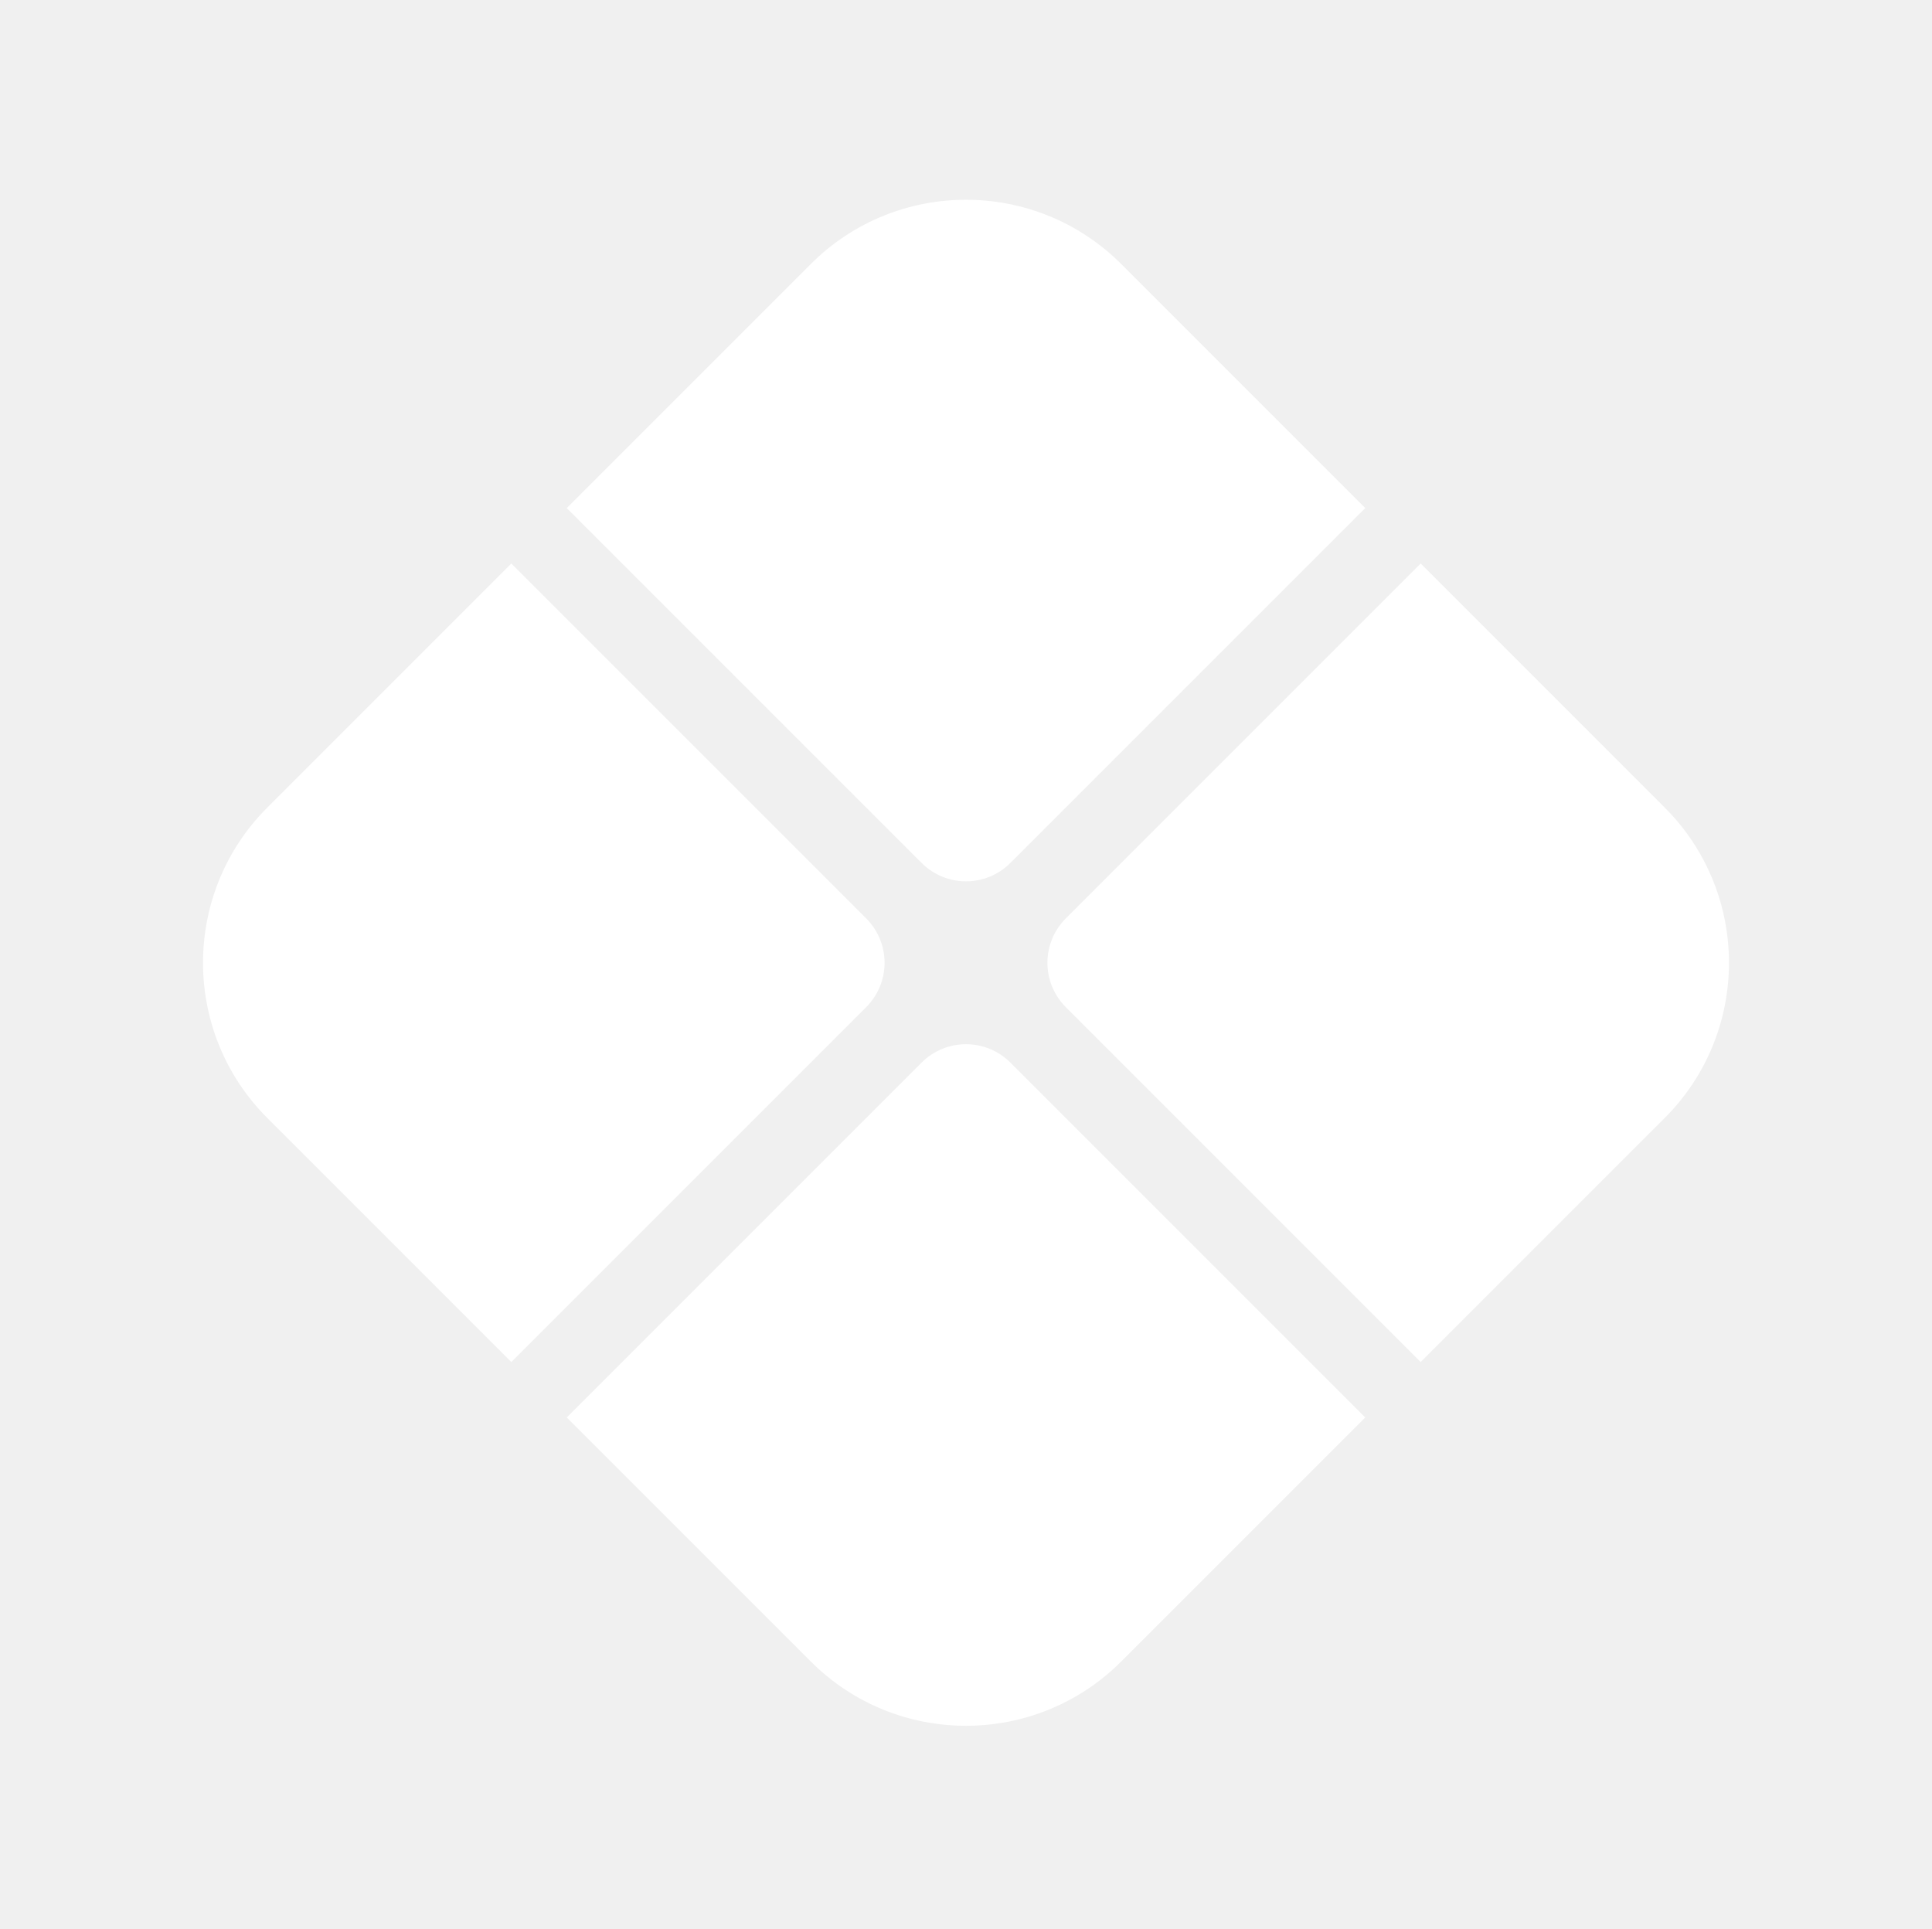
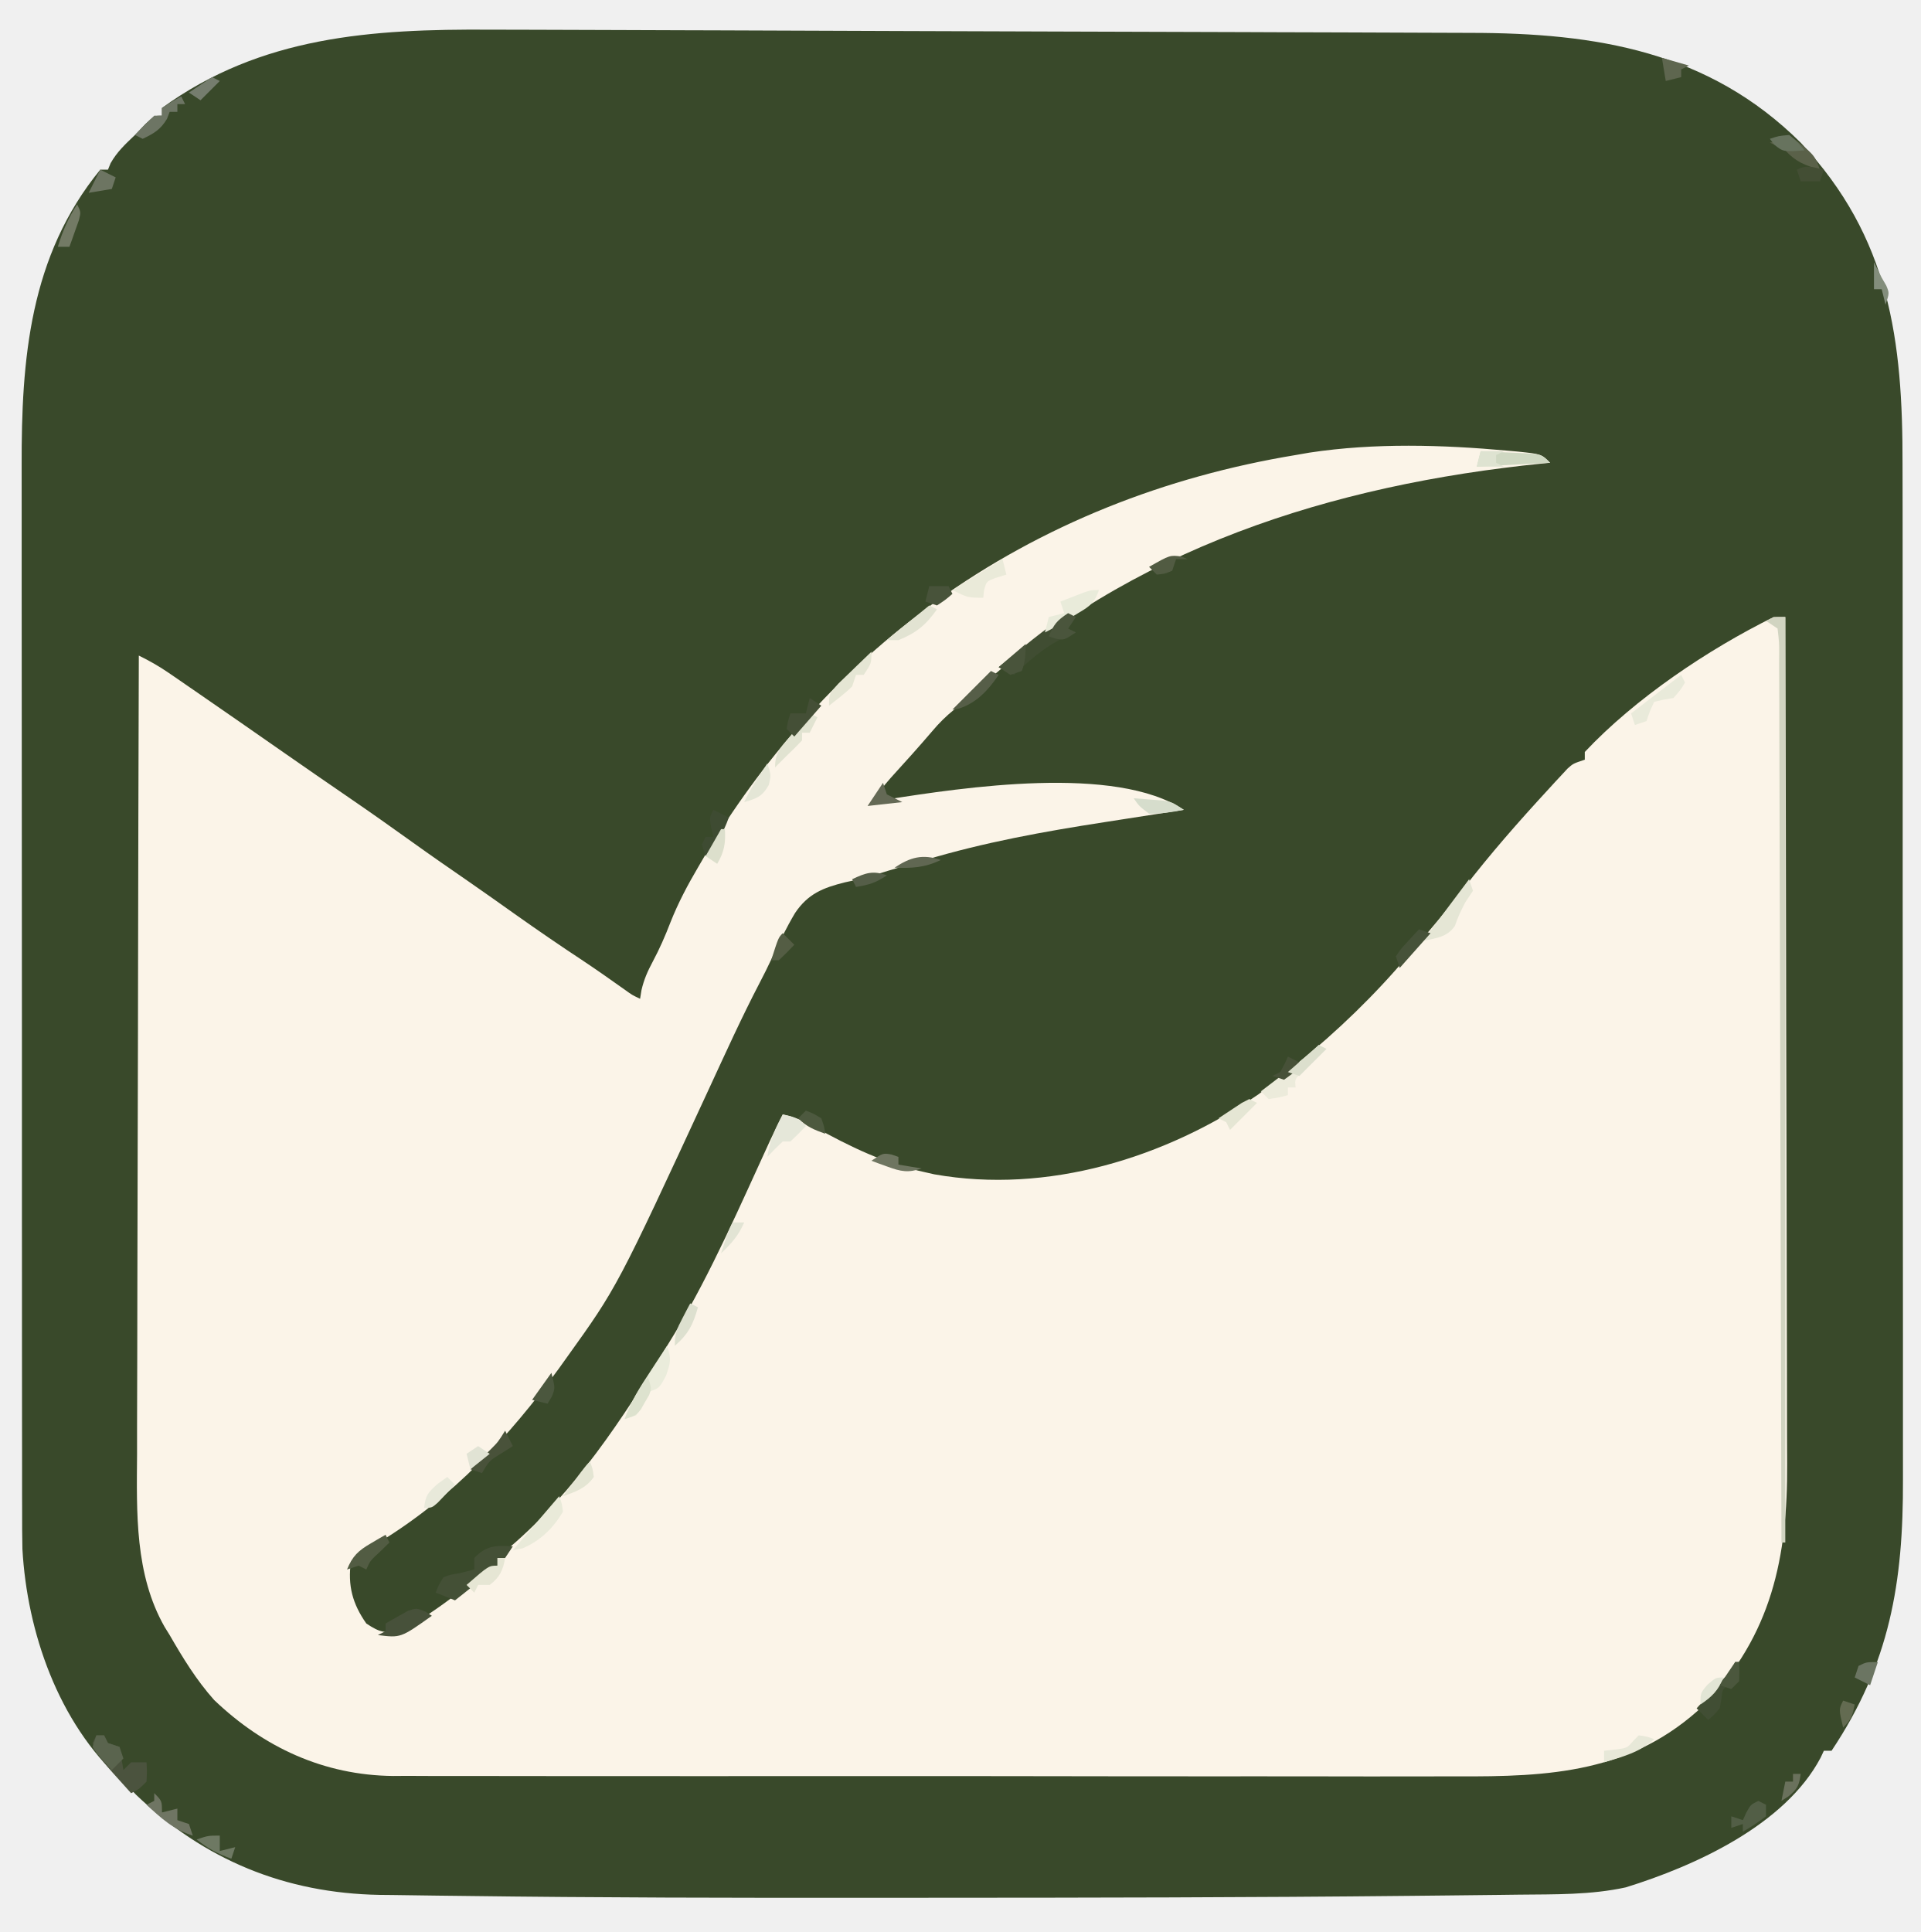
- <svg xmlns="http://www.w3.org/2000/svg" width="590" height="589" viewBox="0 0 590 589" fill="none">
-   <path d="M81.639 341.413C55.454 315.228 55.454 272.772 81.639 246.587L156.146 172.08L264.52 280.453C272.002 287.935 272.002 300.065 264.52 307.547L156.146 415.92L81.639 341.413Z" fill="white" />
-   <path d="M173.08 155.146L247.587 80.639C273.772 54.454 316.228 54.454 342.413 80.639L416.92 155.146L308.547 263.52C301.065 271.002 288.935 271.002 281.453 263.52L173.08 155.146Z" fill="white" />
-   <path d="M173.08 432.854L281.453 324.48C288.935 316.998 301.065 316.998 308.547 324.48L416.92 432.854L342.413 507.361C316.228 533.546 273.772 533.546 247.587 507.361L173.08 432.854Z" fill="white" />
-   <path d="M325.48 307.547C317.998 300.065 317.998 287.935 325.48 280.453L433.854 172.08L508.361 246.587C534.546 272.772 534.546 315.228 508.361 341.413L433.854 415.92L325.48 307.547Z" fill="white" />
+ <svg xmlns="http://www.w3.org/2000/svg" version="1.1" width="498" height="501">
+   <path d="M0 0 C3.731 0.019 7.461 0.021 11.192 0.025 C18.472 0.035 25.751 0.062 33.031 0.095 C38.953 0.122 44.874 0.142 50.796 0.158 C51.643 0.161 52.491 0.163 53.364 0.165 C55.085 0.17 56.807 0.175 58.529 0.179 C74.619 0.224 90.709 0.286 106.799 0.356 C120.57 0.414 134.342 0.458 148.113 0.489 C164.156 0.526 180.198 0.573 196.24 0.634 C197.954 0.641 199.668 0.647 201.382 0.654 C202.226 0.657 203.069 0.66 203.937 0.664 C209.845 0.686 215.754 0.701 221.662 0.714 C228.871 0.729 236.081 0.755 243.29 0.795 C246.96 0.815 250.63 0.83 254.3 0.832 C286.85 0.86 315.988 5.576 339.889 29.308 C363.025 53.908 366.363 80.574 366.295 112.8 C366.291 116.656 366.303 120.513 366.314 124.369 C366.331 131.903 366.332 139.437 366.326 146.971 C366.322 153.1 366.324 159.229 366.329 165.358 C366.33 166.233 366.331 167.109 366.331 168.011 C366.333 169.79 366.334 171.569 366.336 173.348 C366.35 189.994 366.344 206.64 366.333 223.286 C366.323 238.483 366.336 253.68 366.36 268.876 C366.384 284.52 366.394 300.163 366.387 315.806 C366.384 324.573 366.386 333.34 366.403 342.107 C366.418 349.569 366.419 357.03 366.401 364.492 C366.393 368.292 366.39 372.091 366.406 375.891 C366.507 402.681 363.038 423.583 347.889 446.308 C347.229 446.308 346.569 446.308 345.889 446.308 C345.617 446.893 345.345 447.478 345.064 448.081 C335.806 465.614 312.395 476.194 294.533 481.73 C285.437 483.718 276.116 483.524 266.853 483.624 C265.177 483.645 263.501 483.666 261.824 483.687 C257.153 483.744 252.482 483.794 247.811 483.84 C244.805 483.87 241.799 483.902 238.793 483.933 C197.181 484.36 155.568 484.417 113.954 484.43 C108.762 484.431 103.571 484.434 98.38 484.438 C63.222 484.466 28.066 484.413 -7.089 483.952 C-9.219 483.925 -11.349 483.902 -13.479 483.879 C-17.403 483.836 -21.327 483.778 -25.251 483.717 C-26.951 483.701 -26.951 483.701 -28.685 483.683 C-53.162 483.239 -74.074 474.645 -91.799 457.745 C-92.944 456.539 -92.944 456.539 -94.111 455.308 C-94.618 454.856 -95.125 454.405 -95.647 453.94 C-111.978 438.986 -120.084 415.599 -121.297 394.006 C-121.369 390.659 -121.383 387.317 -121.372 383.97 C-121.376 382.704 -121.38 381.438 -121.384 380.134 C-121.394 376.664 -121.392 373.194 -121.387 369.724 C-121.385 365.964 -121.394 362.205 -121.401 358.445 C-121.414 351.097 -121.416 343.748 -121.414 336.4 C-121.412 330.421 -121.414 324.443 -121.418 318.465 C-121.419 317.611 -121.419 316.758 -121.42 315.878 C-121.421 314.144 -121.422 312.409 -121.423 310.675 C-121.434 294.439 -121.432 278.203 -121.426 261.967 C-121.421 247.145 -121.432 232.324 -121.451 217.502 C-121.47 202.247 -121.479 186.993 -121.475 171.738 C-121.473 163.188 -121.475 154.638 -121.49 146.088 C-121.502 138.809 -121.503 131.53 -121.491 124.251 C-121.485 120.545 -121.484 116.839 -121.496 113.132 C-121.58 85.512 -119.45 58.679 -101.111 36.308 C-100.451 36.308 -99.791 36.308 -99.111 36.308 C-98.884 35.751 -98.658 35.194 -98.424 34.62 C-96.738 31.649 -94.581 29.662 -92.111 27.308 C-91.224 26.38 -90.338 25.451 -89.424 24.495 C-87.111 22.308 -87.111 22.308 -85.111 22.308 C-85.111 21.648 -85.111 20.988 -85.111 20.308 C-59.444 1.656 -30.644 -0.187 0 0 Z " fill="#39492A" transform="translate(127.1113,7.692369)" />
+   <path d="M0 0 C0.88 0.078 1.76 0.157 2.667 0.237 C8.68 0.868 8.68 0.868 10.938 3.125 C10.281 3.19 9.624 3.254 8.948 3.321 C-45.394 8.805 -98.106 25.309 -138.844 63.117 C-140.394 64.52 -141.999 65.863 -143.641 67.156 C-145.802 68.913 -147.524 70.628 -149.312 72.75 C-152.813 76.849 -156.417 80.843 -160.047 84.828 C-161.833 86.863 -163.475 88.934 -165.062 91.125 C-163.797 90.908 -162.531 90.692 -161.227 90.469 C-141.226 87.319 -101.759 81.327 -84.062 93.125 C-85.135 93.291 -86.208 93.457 -87.313 93.628 C-91.367 94.257 -95.421 94.89 -99.474 95.524 C-101.214 95.795 -102.955 96.066 -104.696 96.335 C-120.428 98.771 -135.785 101.548 -151.062 106.125 C-153.169 106.731 -155.277 107.331 -157.385 107.931 C-159.557 108.561 -161.718 109.223 -163.879 109.891 C-166.565 110.714 -169.138 111.348 -171.902 111.922 C-177.641 113.343 -181.529 114.912 -184.871 119.883 C-187.158 123.739 -189.107 127.735 -190.985 131.804 C-191.94 133.86 -192.944 135.871 -193.996 137.879 C-198.699 146.891 -202.886 156.158 -207.154 165.381 C-231.013 216.94 -231.013 216.94 -244.062 235.125 C-244.746 236.081 -245.429 237.038 -246.133 238.023 C-259.236 255.917 -273.467 271.219 -292.445 282.883 C-296.432 285.262 -296.432 285.262 -300.062 288.125 C-300.9 294.302 -299.658 299.002 -296.062 304.125 C-292.493 306.505 -291.275 306.653 -287.062 306.125 C-284.41 304.871 -282.076 303.257 -279.688 301.562 C-278.7 300.885 -278.7 300.885 -277.693 300.194 C-273.358 297.175 -269.3 293.964 -265.48 290.305 C-264.062 289.125 -264.062 289.125 -262.062 289.125 C-262.062 288.465 -262.062 287.805 -262.062 287.125 C-260.734 285.855 -260.734 285.855 -258.812 284.312 C-241.847 269.796 -229.568 251.034 -218.062 232.125 C-217.393 231.033 -216.724 229.941 -216.035 228.816 C-206.501 212.883 -199.106 195.74 -191.356 178.896 C-190.293 176.619 -189.201 174.365 -188.062 172.125 C-185.047 172.757 -182.685 173.754 -180.008 175.27 C-170.504 180.53 -161.754 184.822 -151.062 187.125 C-149.916 187.385 -149.916 187.385 -148.747 187.651 C-119.372 192.837 -88.862 183.414 -64.648 166.867 C-61.707 164.702 -58.875 162.456 -56.062 160.125 C-55.535 159.696 -55.007 159.266 -54.463 158.824 C-44.123 150.411 -34.68 141.311 -26.062 131.125 C-25.186 130.101 -24.31 129.078 -23.434 128.055 C-19.385 123.314 -15.355 118.575 -11.562 113.625 C-4.67 104.663 2.775 96.183 10.438 87.875 C11.337 86.891 11.337 86.891 12.254 85.886 C12.82 85.279 13.386 84.672 13.969 84.047 C14.72 83.236 14.72 83.236 15.486 82.409 C16.938 81.125 16.938 81.125 19.938 80.125 C19.938 79.465 19.938 78.805 19.938 78.125 C32.965 64.248 51.922 51.521 68.938 43.125 C69.927 43.125 70.918 43.125 71.938 43.125 C72.029 73.427 72.1 103.729 72.142 134.032 C72.147 137.616 72.152 141.201 72.157 144.785 C72.158 145.499 72.159 146.212 72.16 146.947 C72.178 158.473 72.209 169.998 72.246 181.524 C72.284 193.366 72.306 205.209 72.314 217.052 C72.319 223.697 72.331 230.341 72.36 236.986 C72.388 243.251 72.396 249.515 72.39 255.779 C72.391 258.069 72.399 260.358 72.414 262.648 C72.57 286.905 68.397 307.232 50.852 325.27 C32.197 342.881 10.886 343.885 -13.377 343.764 C-17.189 343.75 -21.002 343.766 -24.815 343.778 C-32.26 343.796 -39.705 343.788 -47.151 343.77 C-53.206 343.756 -59.26 343.752 -65.315 343.755 C-66.181 343.756 -67.046 343.756 -67.937 343.757 C-69.695 343.758 -71.453 343.759 -73.211 343.76 C-88.718 343.768 -104.224 343.752 -119.731 343.722 C-134.749 343.693 -149.767 343.686 -164.785 343.701 C-181.177 343.718 -197.568 343.722 -213.96 343.705 C-215.711 343.703 -217.461 343.701 -219.211 343.699 C-220.072 343.698 -220.933 343.697 -221.82 343.696 C-227.863 343.691 -233.907 343.694 -239.95 343.701 C-247.321 343.709 -254.692 343.702 -262.063 343.677 C-265.817 343.664 -269.572 343.658 -273.327 343.669 C-277.409 343.681 -281.49 343.662 -285.573 343.64 C-286.742 343.648 -287.911 343.656 -289.116 343.665 C-307.062 343.486 -322.67 336.254 -335.523 323.969 C-340.127 318.812 -343.616 313.095 -347.062 307.125 C-347.493 306.429 -347.924 305.733 -348.367 305.016 C-356.137 291.403 -355.623 275.307 -355.517 260.195 C-355.515 257.927 -355.516 255.659 -355.518 253.39 C-355.52 247.28 -355.496 241.169 -355.468 235.059 C-355.443 228.656 -355.441 222.252 -355.436 215.849 C-355.425 205.116 -355.4 194.384 -355.364 183.651 C-355.327 172.605 -355.299 161.559 -355.282 150.513 C-355.281 149.83 -355.28 149.147 -355.279 148.444 C-355.274 145.018 -355.269 141.592 -355.264 138.166 C-355.222 109.819 -355.152 81.472 -355.062 53.125 C-352.336 54.465 -349.829 55.879 -347.324 57.602 C-346.598 58.099 -345.872 58.597 -345.124 59.11 C-343.949 59.922 -343.949 59.922 -342.75 60.75 C-341.923 61.318 -341.097 61.887 -340.245 62.472 C-332.618 67.723 -325.019 73.013 -317.423 78.308 C-311.797 82.228 -306.158 86.127 -300.5 90 C-294.996 93.769 -289.55 97.611 -284.132 101.502 C-279.31 104.962 -274.434 108.34 -269.547 111.707 C-265.507 114.5 -261.506 117.347 -257.5 120.188 C-251.659 124.326 -245.77 128.364 -239.793 132.305 C-236.156 134.729 -232.587 137.246 -229.023 139.777 C-227.11 141.159 -227.11 141.159 -225.062 142.125 C-224.887 141.033 -224.887 141.033 -224.707 139.918 C-224.054 137.09 -223.113 134.99 -221.75 132.438 C-219.997 129.148 -218.55 125.846 -217.215 122.371 C-215.199 117.268 -212.719 112.596 -209.938 107.875 C-209.459 107.057 -208.98 106.238 -208.487 105.395 C-193.74 80.536 -174.277 58.345 -151.062 41.125 C-150.21 40.489 -149.358 39.854 -148.48 39.199 C-120.673 19.139 -88.771 6.687 -55.062 1.125 C-53.272 0.814 -53.272 0.814 -51.445 0.496 C-34.511 -2.064 -17.013 -1.545 0 0 Z " fill="#FBF4E8" transform="translate(391.0625,116.875)" />
+   <path d="M0 0 C0 79.2 0 158.4 0 240 C-0.33 240 -0.66 240 -1 240 C-1.002 238.78 -1.005 237.561 -1.007 236.304 C-1.065 207.378 -1.137 178.451 -1.229 149.525 C-1.24 145.967 -1.251 142.41 -1.262 138.853 C-1.265 138.144 -1.267 137.436 -1.269 136.706 C-1.305 125.226 -1.329 113.746 -1.35 102.266 C-1.372 90.494 -1.405 78.721 -1.449 66.949 C-1.473 60.334 -1.491 53.718 -1.498 47.103 C-1.504 40.883 -1.524 34.663 -1.554 28.443 C-1.563 26.154 -1.567 23.865 -1.565 21.576 C-1.563 18.463 -1.58 15.351 -1.601 12.238 C-1.596 11.322 -1.592 10.405 -1.587 9.461 C-1.582 6.703 -1.582 6.703 -2 3 C-2.99 2.34 -3.98 1.68 -5 1 C-3 0 -3 0 0 0 Z " fill="#D1D4C1" transform="translate(463,160)" />
+   <path d="M0 0 C-0.99 1.485 -0.99 1.485 -2 3 C-2.66 3 -3.32 3 -4 3 C-4 3.66 -4 4.32 -4 5 C-5.781 6.602 -7.625 8.134 -9.5 9.625 C-10.521 10.442 -11.542 11.26 -12.594 12.102 C-13.388 12.728 -14.182 13.355 -15 14 C-17.475 13.01 -17.475 13.01 -20 12 C-19.25 10.062 -19.25 10.062 -18 8 C-16.125 7.312 -16.125 7.312 -14 7 C-12.886 6.722 -12.886 6.722 -11.75 6.438 C-10.884 6.221 -10.884 6.221 -10 6 C-10 5.01 -10 4.02 -10 3 C-6.881 -0.239 -4.36 -0.297 0 0 Z " fill="#445036" transform="translate(133,401)" />
+   <path d="M0 0 C0.66 0.33 1.32 0.66 2 1 C1.01 2.485 1.01 2.485 0 4 C0.66 4.33 1.32 4.66 2 5 C0.845 5.516 -0.31 6.031 -1.5 6.562 C-6.349 8.961 -10.094 12.302 -14 16 C-15.32 15.34 -16.64 14.68 -18 14 C-12.131 9.129 -6.283 4.328 0 0 Z " fill="#404D32" transform="translate(277,159)" />
+   <path d="M0 0 C0.66 0 1.32 0 2 0 C2.33 0.66 2.66 1.32 3 2 C3.99 2.33 4.98 2.66 6 3 C6.33 4.98 6.66 6.96 7 9 C7.66 8.34 8.32 7.68 9 7 C10.32 7 11.64 7 13 7 C13.125 9.375 13.125 9.375 13 12 C11 14 11 14 9 15 C0.919 6.077 0.919 6.077 -1 2 C-0.67 1.34 -0.34 0.68 0 0 Z " fill="#4B533E" transform="translate(25,450)" />
+   <path d="M0 0 C0.33 1.32 0.66 2.64 1 4 C0.196 4.247 -0.609 4.495 -1.438 4.75 C-4.171 5.722 -4.171 5.722 -4.812 8.125 C-4.874 8.744 -4.936 9.363 -5 10 C-9 10 -9 10 -13 8 C-8.71 5.36 -4.42 2.72 0 0 Z " fill="#EAEAD9" transform="translate(260,145)" />
+   <path d="M0 0 C2.626 0.114 5.25 0.24 7.875 0.375 C8.621 0.406 9.368 0.437 10.137 0.469 C15.773 0.773 15.773 0.773 18 3 C8.595 3.495 8.595 3.495 -1 4 C-0.67 2.68 -0.34 1.36 0 0 Z " fill="#CFD8C2" transform="translate(384,117)" />
+   <path d="M0 0 C0.33 0.99 0.66 1.98 1 3 C0.01 4.485 0.01 4.485 -1 6 C-2.05 8.035 -2.982 9.943 -3.688 12.125 C-5.766 15.094 -8.593 15.243 -12 16 C-8 10.667 -4 5.333 0 0 Z " fill="#E5E6D5" transform="translate(381,228)" />
+   <path d="M0 0 C2.867 0.573 3.861 0.861 6 3 C4.71 4.376 3.373 5.708 2 7 C1.34 7 0.68 7 0 7 C-1.373 8.292 -2.71 9.624 -4 11 C-3.393 6.872 -1.962 3.668 0 0 Z " fill="#E5E7D9" transform="translate(203,289)" />
+   <path d="M0 0 C0.66 0.33 1.32 0.66 2 1 C1.423 1.554 0.845 2.109 0.25 2.68 C-0.492 3.404 -1.235 4.129 -2 4.875 C-2.743 5.594 -3.485 6.314 -4.25 7.055 C-6.223 8.812 -6.223 8.812 -6 11 C-6.66 11 -7.32 11 -8 11 C-8 11.66 -8 12.32 -8 13 C-10.375 13.625 -10.375 13.625 -13 14 C-13.66 13.34 -14.32 12.68 -15 12 C-14.085 11.301 -13.17 10.603 -12.227 9.883 C-11.026 8.964 -9.825 8.044 -8.625 7.125 C-8.022 6.665 -7.418 6.205 -6.797 5.73 C-4.417 3.906 -2.123 2.123 0 0 Z " fill="#ECEBDB" transform="translate(342,271)" />
+   <path d="M0 0 C1.102 3.374 0.978 4.063 -0.25 7.688 C-2 11 -2 11 -5 12 C-5.495 12.99 -5.99 13.98 -6.5 15 C-6.995 15.99 -7.49 16.98 -8 18 C-8.99 18.33 -9.98 18.66 -11 19 C-9.415 14.444 -7.01 10.685 -4.375 6.688 C-3.955 6.042 -3.535 5.397 -3.102 4.732 C-2.072 3.152 -1.036 1.576 0 0 Z " fill="#EAECDB" transform="translate(173,349)" />
+   <path d="M0 0 C0.33 0 0.66 0 1 0 C1 1.65 1 3.3 1 5 C0.361 5.227 -0.279 5.454 -0.938 5.688 C-3.26 6.827 -3.26 6.827 -3.562 9.438 C-3.779 10.706 -3.779 10.706 -4 12 C-5.562 13.812 -5.562 13.812 -7 15 C-7.99 14.01 -8.98 13.02 -10 12 C-9.362 11.301 -8.724 10.603 -8.066 9.883 C-7.24 8.973 -6.414 8.063 -5.562 7.125 C-4.739 6.22 -3.915 5.315 -3.066 4.383 C-0.991 2.189 -0.991 2.189 0 0 Z " fill="#414E34" transform="translate(450,431)" />
+   <path d="M0 0 C0.691 1.742 0.691 1.742 1 4 C-1.57 8.352 -4.825 11.487 -9.438 13.5 C-10.283 13.665 -11.129 13.83 -12 14 C-8 9.333 -4 4.667 0 0 Z " fill="#E9EAD9" transform="translate(145,388)" />
+   <path d="M0 0 C0.33 0.66 0.66 1.32 1 2 C-0.188 3.938 -0.188 3.938 -2 6 C-2.846 6.144 -3.691 6.289 -4.562 6.438 C-5.769 6.716 -5.769 6.716 -7 7 C-8.155 9.471 -8.155 9.471 -9 12 C-9.99 12.33 -10.98 12.66 -12 13 C-12.33 12.01 -12.66 11.02 -13 10 C-8.71 6.7 -4.42 3.4 0 0 Z " fill="#E9EADA" transform="translate(436,175)" />
+   <path d="M0 0 C0.859 0.553 0.859 0.553 1.734 1.117 C-6.343 6.858 -6.343 6.858 -12.266 6.117 C-11.606 5.787 -10.946 5.457 -10.266 5.117 C-10.266 4.457 -10.266 3.797 -10.266 3.117 C-9.027 2.39 -7.774 1.686 -6.516 0.992 C-5.82 0.598 -5.123 0.203 -4.406 -0.203 C-2.266 -0.883 -2.266 -0.883 0 0 Z " fill="#47513A" transform="translate(110.2656,417.8828)" />
+   <path d="M0 0 C-1.306 3.918 -2.958 4.499 -6.438 6.625 C-7.426 7.236 -8.415 7.847 -9.434 8.477 C-10.929 9.364 -12.445 10.222 -14 11 C-13.67 9.68 -13.34 8.36 -13 7 C-11.68 6.67 -10.36 6.34 -9 6 C-9.33 5.01 -9.66 4.02 -10 3 C-8.71 2.496 -7.418 1.997 -6.125 1.5 C-5.406 1.222 -4.686 0.943 -3.945 0.656 C-2 0 -2 0 0 0 Z " fill="#E9EBDA" transform="translate(285,153)" />
+   <path d="M0 0 C6.571 5.143 6.571 5.143 8 9 C4.12 7.879 1.72 6.967 -1 4 C-3.1 2.824 -3.1 2.824 -5 2 C-4.361 1.856 -3.721 1.711 -3.062 1.562 C-1.025 1.19 -1.025 1.19 0 0 Z " fill="#5A6149" transform="translate(464,35)" />
+   <path d="M0 0 C0.66 0.33 1.32 0.66 2 1 C1.34 2.32 0.68 3.64 0 5 C-0.66 5 -1.32 5 -2 5 C-2 5.66 -2 6.32 -2 7 C-3.288 8.377 -4.628 9.706 -6 11 C-6.577 11.578 -7.155 12.155 -7.75 12.75 C-8.369 13.369 -8.369 13.369 -9 14 C-9 9.824 -7.166 8.46 -4.5 5.312 C-3.665 4.319 -2.829 3.325 -1.969 2.301 C-0.994 1.162 -0.994 1.162 0 0 Z " fill="#E1E3D1" transform="translate(210,185)" />
+   <path d="M0 0 C0.33 0.66 0.66 1.32 1 2 C0.34 2 -0.32 2 -1 2 C-1 2.66 -1 3.32 -1 4 C-1.66 4 -2.32 4 -3 4 C-3.34 4.897 -3.34 4.897 -3.688 5.812 C-5.361 8.602 -7.088 9.617 -10 11 C-10.66 10.67 -11.32 10.34 -12 10 C-10.377 8.291 -8.707 6.626 -7 5 C-6.34 5 -5.68 5 -5 5 C-5 4.34 -5 3.68 -5 3 C-2.5 1.375 -2.5 1.375 0 0 Z " fill="#6D7564" transform="translate(47,25)" />
+   <path d="M0 0 C0.66 0.33 1.32 0.66 2 1 C2 1.99 2 2.98 2 4 C-1 6.188 -1 6.188 -4 8 C-4 7.34 -4 6.68 -4 6 C-4.99 6.33 -5.98 6.66 -7 7 C-7 6.01 -7 5.02 -7 4 C-6.01 4.33 -5.02 4.66 -4 5 C-3.567 4.041 -3.567 4.041 -3.125 3.062 C-2 1 -2 1 0 0 Z " fill="#525E46" transform="translate(456,467)" />
+   <path d="M0 0 C1.32 0.66 2.64 1.32 4 2 C2.63 5.995 0.743 8.8 -2 12 C-2.33 11.01 -2.66 10.02 -3 9 C-2.67 8.34 -2.34 7.68 -2 7 C-1.34 7 -0.68 7 0 7 C-0.278 5.824 -0.278 5.824 -0.562 4.625 C-1 2 -1 2 0 0 Z " fill="#3E4B32" transform="translate(185,210)" />
+   <path d="M0 0 C0.66 0 1.32 0 2 0 C2.33 0.66 2.66 1.32 3 2 C3.99 2.33 4.98 2.66 6 3 C6.33 3.99 6.66 4.98 7 6 C6.01 6.99 5.02 7.98 4 9 C-0.004 4.605 -0.004 4.605 -1 3 C-0.67 2.01 -0.34 1.02 0 0 Z " fill="#5A644E" transform="translate(25,450)" />
+   <path d="M0 0 C0 3 0 3 -2 6 C-2.66 6 -3.32 6 -4 6 C-4.33 6.99 -4.66 7.98 -5 9 C-6.876 10.845 -8.927 12.368 -11 14 C-11 11 -11 11 -8.594 8.301 C-7.57 7.297 -6.538 6.301 -5.5 5.312 C-4.975 4.801 -4.451 4.29 -3.91 3.764 C-2.613 2.502 -1.308 1.25 0 0 Z " fill="#E5E6D4" transform="translate(226,169)" />
+   <path d="M0 0 C2 2 2 2 2 5 C3.32 4.67 4.64 4.34 6 4 C6 4.99 6 5.98 6 7 C6.99 7.33 7.98 7.66 9 8 C9.33 8.99 9.66 9.98 10 11 C5.02 9.491 1.757 6.443 -2 3 C-1.34 2.67 -0.68 2.34 0 2 C0 1.34 0 0.68 0 0 Z " fill="#6F7563" transform="translate(40,465)" />
+   <path d="M0 0 C2.188 0.312 2.188 0.312 4 1 C0.244 4.429 -4.235 5.564 -9 7 C-9 6.01 -9 5.02 -9 4 C-7.608 3.845 -7.608 3.845 -6.188 3.688 C-3.01 3.304 -3.01 3.304 -1.375 1.375 C-0.921 0.921 -0.468 0.468 0 0 Z " fill="#E7E8D8" transform="translate(425,450)" />
+   <path d="M0 0 C0.33 0.66 0.66 1.32 1 2 C-0.207 3.176 -0.207 3.176 -1.438 4.375 C-3.987 6.72 -3.987 6.72 -5 9 C-5.66 8.67 -6.32 8.34 -7 8 C-7.99 8.33 -8.98 8.66 -10 9 C-8.591 5.529 -7.094 4.119 -3.875 2.25 C-3.151 1.822 -2.426 1.394 -1.68 0.953 C-1.125 0.639 -0.571 0.324 0 0 Z " fill="#525C43" transform="translate(100,398)" />
+   <path d="M0 0 C0.66 1.32 1.32 2.64 2 4 C1.051 4.598 0.102 5.196 -0.875 5.812 C-4.14 7.816 -4.14 7.816 -6 11 C-6.99 10.67 -7.98 10.34 -9 10 C-8.277 9.294 -8.277 9.294 -7.539 8.574 C-6.907 7.952 -6.276 7.329 -5.625 6.688 C-4.685 5.765 -4.685 5.765 -3.727 4.824 C-1.819 2.912 -1.819 2.912 0 0 Z " fill="#49523A" transform="translate(131,371)" />
+   <path d="M0 0 C1.605 0.114 3.209 0.242 4.812 0.375 C5.706 0.445 6.599 0.514 7.52 0.586 C10 1 10 1 13 3 C9.987 3.592 7.076 4.058 4 4 C1.438 2.062 1.438 2.062 0 0 Z " fill="#D6DDCC" transform="translate(294,207)" />
+   <path d="M0 0 C0.99 0.66 1.98 1.32 3 2 C0.69 4.64 -1.62 7.28 -4 10 C-4.66 9.34 -5.32 8.68 -6 8 C-5.625 5.875 -5.625 5.875 -5 4 C-3.68 4 -2.36 4 -1 4 C-0.67 2.68 -0.34 1.36 0 0 Z " fill="#444F36" transform="translate(210,181)" />
+   <path d="M0 0 C0.66 0.33 1.32 0.66 2 1 C-0.861 5.071 -3.378 7.132 -8 9 C-8.99 9 -9.98 9 -11 9 C-7.37 6.03 -3.74 3.06 0 0 Z " fill="#E2E3D2" transform="translate(241,157)" />
+   <path d="M0 0 C0.66 0 1.32 0 2 0 C1.442 3.235 0.628 4.979 -2 7 C-2.99 7 -3.98 7 -5 7 C-5.33 7.66 -5.66 8.32 -6 9 C-6.66 8.34 -7.32 7.68 -8 7 C-2.25 2 -2.25 2 0 2 C0 1.34 0 0.68 0 0 Z " fill="#E6E6D4" transform="translate(129,404)" />
+   <path d="M0 0 C0.99 0.33 1.98 0.66 3 1 C0.36 3.97 -2.28 6.94 -5 10 C-5.33 9.01 -5.66 8.02 -6 7 C-4.785 5.176 -4.785 5.176 -3.062 3.312 C-2.497 2.69 -1.931 2.067 -1.348 1.426 C-0.903 0.955 -0.458 0.485 0 0 Z " fill="#465239" transform="translate(368,241)" />
+   <path d="M0 0 C0.66 0.33 1.32 0.66 2 1 C1.01 2.485 1.01 2.485 0 4 C0.66 4.33 1.32 4.66 2 5 C-1 7 -1 7 -3.188 6.625 C-3.786 6.419 -4.384 6.213 -5 6 C-3.63 2.839 -3.011 2.007 0 0 Z " fill="#4A553C" transform="translate(277,159)" />
+   <path d="M0 0 C0.66 0.66 1.32 1.32 2 2 C1.048 3.006 0.088 4.005 -0.875 5 C-1.409 5.557 -1.942 6.114 -2.492 6.688 C-4 8 -4 8 -6 8 C-5.651 4.745 -4.979 3.981 -2.438 1.75 C-1.633 1.173 -0.829 0.595 0 0 Z " fill="#E8E9DA" transform="translate(116,383)" />
+   <path d="M0 0 C1 2 1 2 0.441 4.164 C0.151 4.976 -0.139 5.788 -0.438 6.625 C-0.725 7.442 -1.012 8.26 -1.309 9.102 C-1.537 9.728 -1.765 10.355 -2 11 C-2.99 11 -3.98 11 -5 11 C-3.775 6.947 -2.301 3.556 0 0 Z " fill="#737A65" transform="translate(20,53)" />
+   <path d="M0 0 C0.66 0.33 1.32 0.66 2 1 C-0.67 4.935 -3.695 8.252 -8.312 9.75 C-9.148 9.874 -9.148 9.874 -10 10 C-6.667 6.667 -3.333 3.333 0 0 Z " fill="#565E48" transform="translate(257,174)" />
+   <path d="M0 0 C0 1.32 0 2.64 0 4 C1.32 3.67 2.64 3.34 4 3 C3.67 3.99 3.34 4.98 3 6 C-0.459 4.751 -3.147 3.325 -6 1 C-3 0 -3 0 0 0 Z " fill="#6E7963" transform="translate(57,476)" />
+   <path d="M0 0 C0.688 1.812 0.688 1.812 1 4 C-1.027 6.928 -3.718 7.847 -7 9 C-6.022 7.687 -5.042 6.374 -4.062 5.062 C-3.517 4.332 -2.972 3.601 -2.41 2.848 C-1 1 -1 1 0 0 Z " fill="#E4E5D3" transform="translate(153,379)" />
+   <path d="M0 0 C1.938 0.75 1.938 0.75 4 2 C4.75 4.125 4.75 4.125 5 6 C2.085 4.926 0.222 4.222 -2 2 C-1.34 1.34 -0.68 0.68 0 0 Z " fill="#4D593F" transform="translate(209,288)" />
+   <path d="M0 0 C1 3 1 3 0.375 5.562 C-1.332 8.588 -2.731 9.054 -6 10 C-4.348 6.421 -2.217 3.252 0 0 Z " fill="#E4E6D6" transform="translate(199,198)" />
+   <path d="M0 0 C0 2.664 -0.092 4.523 -1 7 C-1.99 7.33 -2.98 7.66 -4 8 C-4.99 7.34 -5.98 6.68 -7 6 C-4.69 4.02 -2.38 2.04 0 0 Z " fill="#49543B" transform="translate(266,167)" />
+   <path d="M0 0 C0.66 0.33 1.32 0.66 2 1 C0.792 5.431 -0.517 7.981 -4 11 C-4 7.804 -3.453 6.583 -2 3.812 C-1.629 3.097 -1.258 2.382 -0.875 1.645 C-0.442 0.83 -0.442 0.83 0 0 Z " fill="#DDE0CF" transform="translate(179,338)" />
+   <path d="M0 0 C0.598 0.206 1.196 0.412 1.812 0.625 C1.812 1.285 1.812 1.945 1.812 2.625 C4.782 3.12 4.782 3.12 7.812 3.625 C4.383 4.813 2.435 4.427 -0.938 3.188 C-1.737 2.9 -2.536 2.613 -3.359 2.316 C-3.963 2.088 -4.566 1.86 -5.188 1.625 C-2.188 -0.375 -2.188 -0.375 0 0 Z " fill="#6E7560" transform="translate(231.1875,299.375)" />
+   <path d="M0 0 C0.66 0.33 1.32 0.66 2 1 C-0.31 3.31 -2.62 5.62 -5 8 C-5.33 7.34 -5.66 6.68 -6 6 C-6.66 5.67 -7.32 5.34 -8 5 C-6.715 4.136 -5.422 3.284 -4.125 2.438 C-3.046 1.724 -3.046 1.724 -1.945 0.996 C-1.303 0.667 -0.661 0.339 0 0 Z " fill="#E5E6D4" transform="translate(324,285)" />
+   <path d="M0 0 C1.98 0 3.96 0 6 0 C5.01 0.495 5.01 0.495 4 1 C4 1.66 4 2.32 4 3 C4.66 3.33 5.32 3.66 6 4 C3.69 4 1.38 4 -1 4 C-0.67 2.68 -0.34 1.36 0 0 Z " fill="#DEE3D1" transform="translate(384,117)" />
+   <path d="M0 0 C1 3 1 3 0.328 4.789 C-0.028 5.395 -0.383 6.001 -0.75 6.625 C-1.095 7.236 -1.441 7.847 -1.797 8.477 C-3 10 -3 10 -6 11 C-4.55 6.89 -2.489 3.567 0 0 Z " fill="#DDE2CE" transform="translate(168,357)" />
+   <path d="M0 0 C1 4 1 4 0.062 6.25 C-0.463 7.116 -0.463 7.116 -1 8 C-2.32 7.67 -3.64 7.34 -5 7 C-3.35 4.69 -1.7 2.38 0 0 Z " fill="#4B573E" transform="translate(143,356)" />
+   <path d="M0 0 C1.32 0.66 2.64 1.32 4 2 C1.688 4.062 1.688 4.062 -1 6 C-1.99 5.67 -2.98 5.34 -4 5 C-3.34 4.67 -2.68 4.34 -2 4 C-0.866 1.983 -0.866 1.983 0 0 Z " fill="#475138" transform="translate(334,274)" />
+   <path d="M0 0 C0.99 0.99 1.98 1.98 3 3 C1.71 4.376 0.373 5.708 -1 7 C-1.66 7 -2.32 7 -3 7 C-1.125 1.125 -1.125 1.125 0 0 Z " fill="#545D44" transform="translate(203,242)" />
+   <path d="M0 0 C0.33 0 0.66 0 1 0 C1.201 3.625 0.858 5.865 -1 9 C-1.99 8.34 -2.98 7.68 -4 7 C-2.68 4.69 -1.36 2.38 0 0 Z " fill="#DCDFCC" transform="translate(187,215)" />
+   <path d="M0 0 C1.65 0 3.3 0 5 0 C5.33 0.66 5.66 1.32 6 2 C4.188 3.562 4.188 3.562 2 5 C1.01 4.67 0.02 4.34 -1 4 C-0.67 2.68 -0.34 1.36 0 0 Z " fill="#48533A" transform="translate(241,152)" />
+   <path d="M0 0 C1.32 0.66 2.64 1.32 4 2 C3.67 2.99 3.34 3.98 3 5 C1.02 5.33 -0.96 5.66 -3 6 C-2 4 -1 2 0 0 Z " fill="#6D7562" transform="translate(26,44)" />
+   <path d="M0 0 C-0.66 1.98 -1.32 3.96 -2 6 C-3.32 5.34 -4.64 4.68 -6 4 C-5.67 3.01 -5.34 2.02 -5 1 C-3 0 -3 0 0 0 Z " fill="#6B7562" transform="translate(487,431)" />
+   <path d="M0 0 C0.66 0.33 1.32 0.66 2 1 C-0.31 3.31 -2.62 5.62 -5 8 C-5.99 7.67 -6.98 7.34 -8 7 C-5.36 4.69 -2.72 2.38 0 0 Z " fill="#DCDFCD" transform="translate(342,271)" />
+   <path d="M0 0 C0.33 0.99 0.66 1.98 1 3 C2.32 3.66 3.64 4.32 5 5 C0.545 5.495 0.545 5.495 -4 6 C-2.68 4.02 -1.36 2.04 0 0 Z " fill="#646955" transform="translate(229,203)" />
+   <path d="M0 0 C0.536 0.227 1.073 0.454 1.625 0.688 C0.635 0.688 -0.355 0.688 -1.375 0.688 C-1.705 1.677 -2.035 2.667 -2.375 3.688 C-4.312 4.5 -4.312 4.5 -6.375 4.688 C-7.035 4.027 -7.695 3.368 -8.375 2.688 C-2.96 -0.389 -2.96 -0.389 0 0 Z " fill="#515B42" transform="translate(306.375,144.3125)" />
+   <path d="M0 0 C-0.33 0.99 -0.66 1.98 -1 3 C-2.65 3 -4.3 3 -6 3 C-6.33 2.01 -6.66 1.02 -7 0 C-4.333 -1.333 -2.833 -0.671 0 0 Z " fill="#434E34" transform="translate(473,44)" />
+   <path d="M0 0 C0.66 0.33 1.32 0.66 2 1 C0.35 2.65 -1.3 4.3 -3 6 C-3.99 5.34 -4.98 4.68 -6 4 C-4.02 2.68 -2.04 1.36 0 0 Z " fill="#757D6E" transform="translate(55,20)" />
+   <path d="M0 0 C2.31 0.66 4.62 1.32 7 2 C6.01 2.495 6.01 2.495 5 3 C5 3.66 5 4.32 5 5 C3.68 5.33 2.36 5.66 1 6 C0.67 4.02 0.34 2.04 0 0 Z " fill="#5E664F" transform="translate(431,15)" />
+   <path d="M0 0 C0.66 0 1.32 0 2 0 C1.602 2.886 1.21 3.822 -1.062 5.75 C-1.702 6.162 -2.341 6.575 -3 7 C-2.67 5.35 -2.34 3.7 -2 2 C-1.34 2 -0.68 2 0 2 C0 1.34 0 0.68 0 0 Z " fill="#6A715C" transform="translate(465,460)" />
+   <path d="M0 0 C-1.393 3.367 -2.979 4.986 -6 7 C-6 4 -6 4 -4.125 1.812 C-2 0 -2 0 0 0 Z " fill="#E2E5D5" transform="translate(447,435)" />
+   <path d="M0 0 C2.312 1.938 2.312 1.938 4 4 C-1.538 4.369 -1.538 4.369 -3.875 2.5 C-4.246 2.005 -4.617 1.51 -5 1 C-2.75 0.25 -2.75 0.25 0 0 Z " fill="#67735E" transform="translate(464,35)" />
+   <path d="M0 0 C0.99 0.33 1.98 0.66 3 1 C2.427 3.867 2.139 4.861 0 7 C-1.125 2.25 -1.125 2.25 0 0 Z " fill="#636B51" transform="translate(478,441)" />
+   <path d="M0 0 C0.33 0 0.66 0 1 0 C1.125 2.375 1.125 2.375 1 5 C0.34 5.66 -0.32 6.32 -1 7 C-1.99 6.67 -2.98 6.34 -4 6 C-2.696 3.981 -1.362 1.981 0 0 Z " fill="#4B573D" transform="translate(450,431)" />
+   <path d="M0 0 C0.99 0.66 1.98 1.32 3 2 C1.35 3.32 -0.3 4.64 -2 6 C-2.33 4.68 -2.66 3.36 -3 2 C-2.01 1.34 -1.02 0.68 0 0 Z " fill="#E1E3D4" transform="translate(124,375)" />
+   <path d="M0 0 C0.99 0 1.98 0 3 0 C1.557 3.366 -0.333 5.51 -3 8 C-1.125 2.25 -1.125 2.25 0 0 Z " fill="#E2E4D4" transform="translate(190,317)" />
+   <path d="M0 0 C-2.918 1.945 -4.625 2.453 -8 3 C-8.33 2.34 -8.66 1.68 -9 1 C-5.574 -0.618 -3.619 -1.341 0 0 Z " fill="#555E48" transform="translate(230,227)" />
+   <path d="M0 0 C-4.121 1.998 -7.452 2.178 -12 2 C-7.898 -0.735 -4.736 -1.579 0 0 Z " fill="#606752" transform="translate(244,223)" />
+   <path d="M0 0 C0.667 1.333 1.333 2.667 2 4 C2.392 4.681 2.784 5.361 3.188 6.062 C4 8 4 8 3 11 C2.67 9.68 2.34 8.36 2 7 C1.34 7 0.68 7 0 7 C0 4.69 0 2.38 0 0 Z " fill="#838E7C" transform="translate(486,68)" />
+   <path d="" fill="#FFFFFF" transform="translate(0,0)" />
+   <path d="" fill="#FFFFFF" transform="translate(0,0)" />
+   <path d="" fill="#FFFFFF" transform="translate(0,0)" />
+   <path d="" fill="#FFFFFF" transform="translate(0,0)" />
+   <path d="" fill="#FFFFFF" transform="translate(0,0)" />
+   <path d="" fill="#FFFFFF" transform="translate(0,0)" />
+   <path d="" fill="#FFFFFF" transform="translate(0,0)" />
+   <path d="" fill="#FFFFFF" transform="translate(0,0)" />
</svg>
